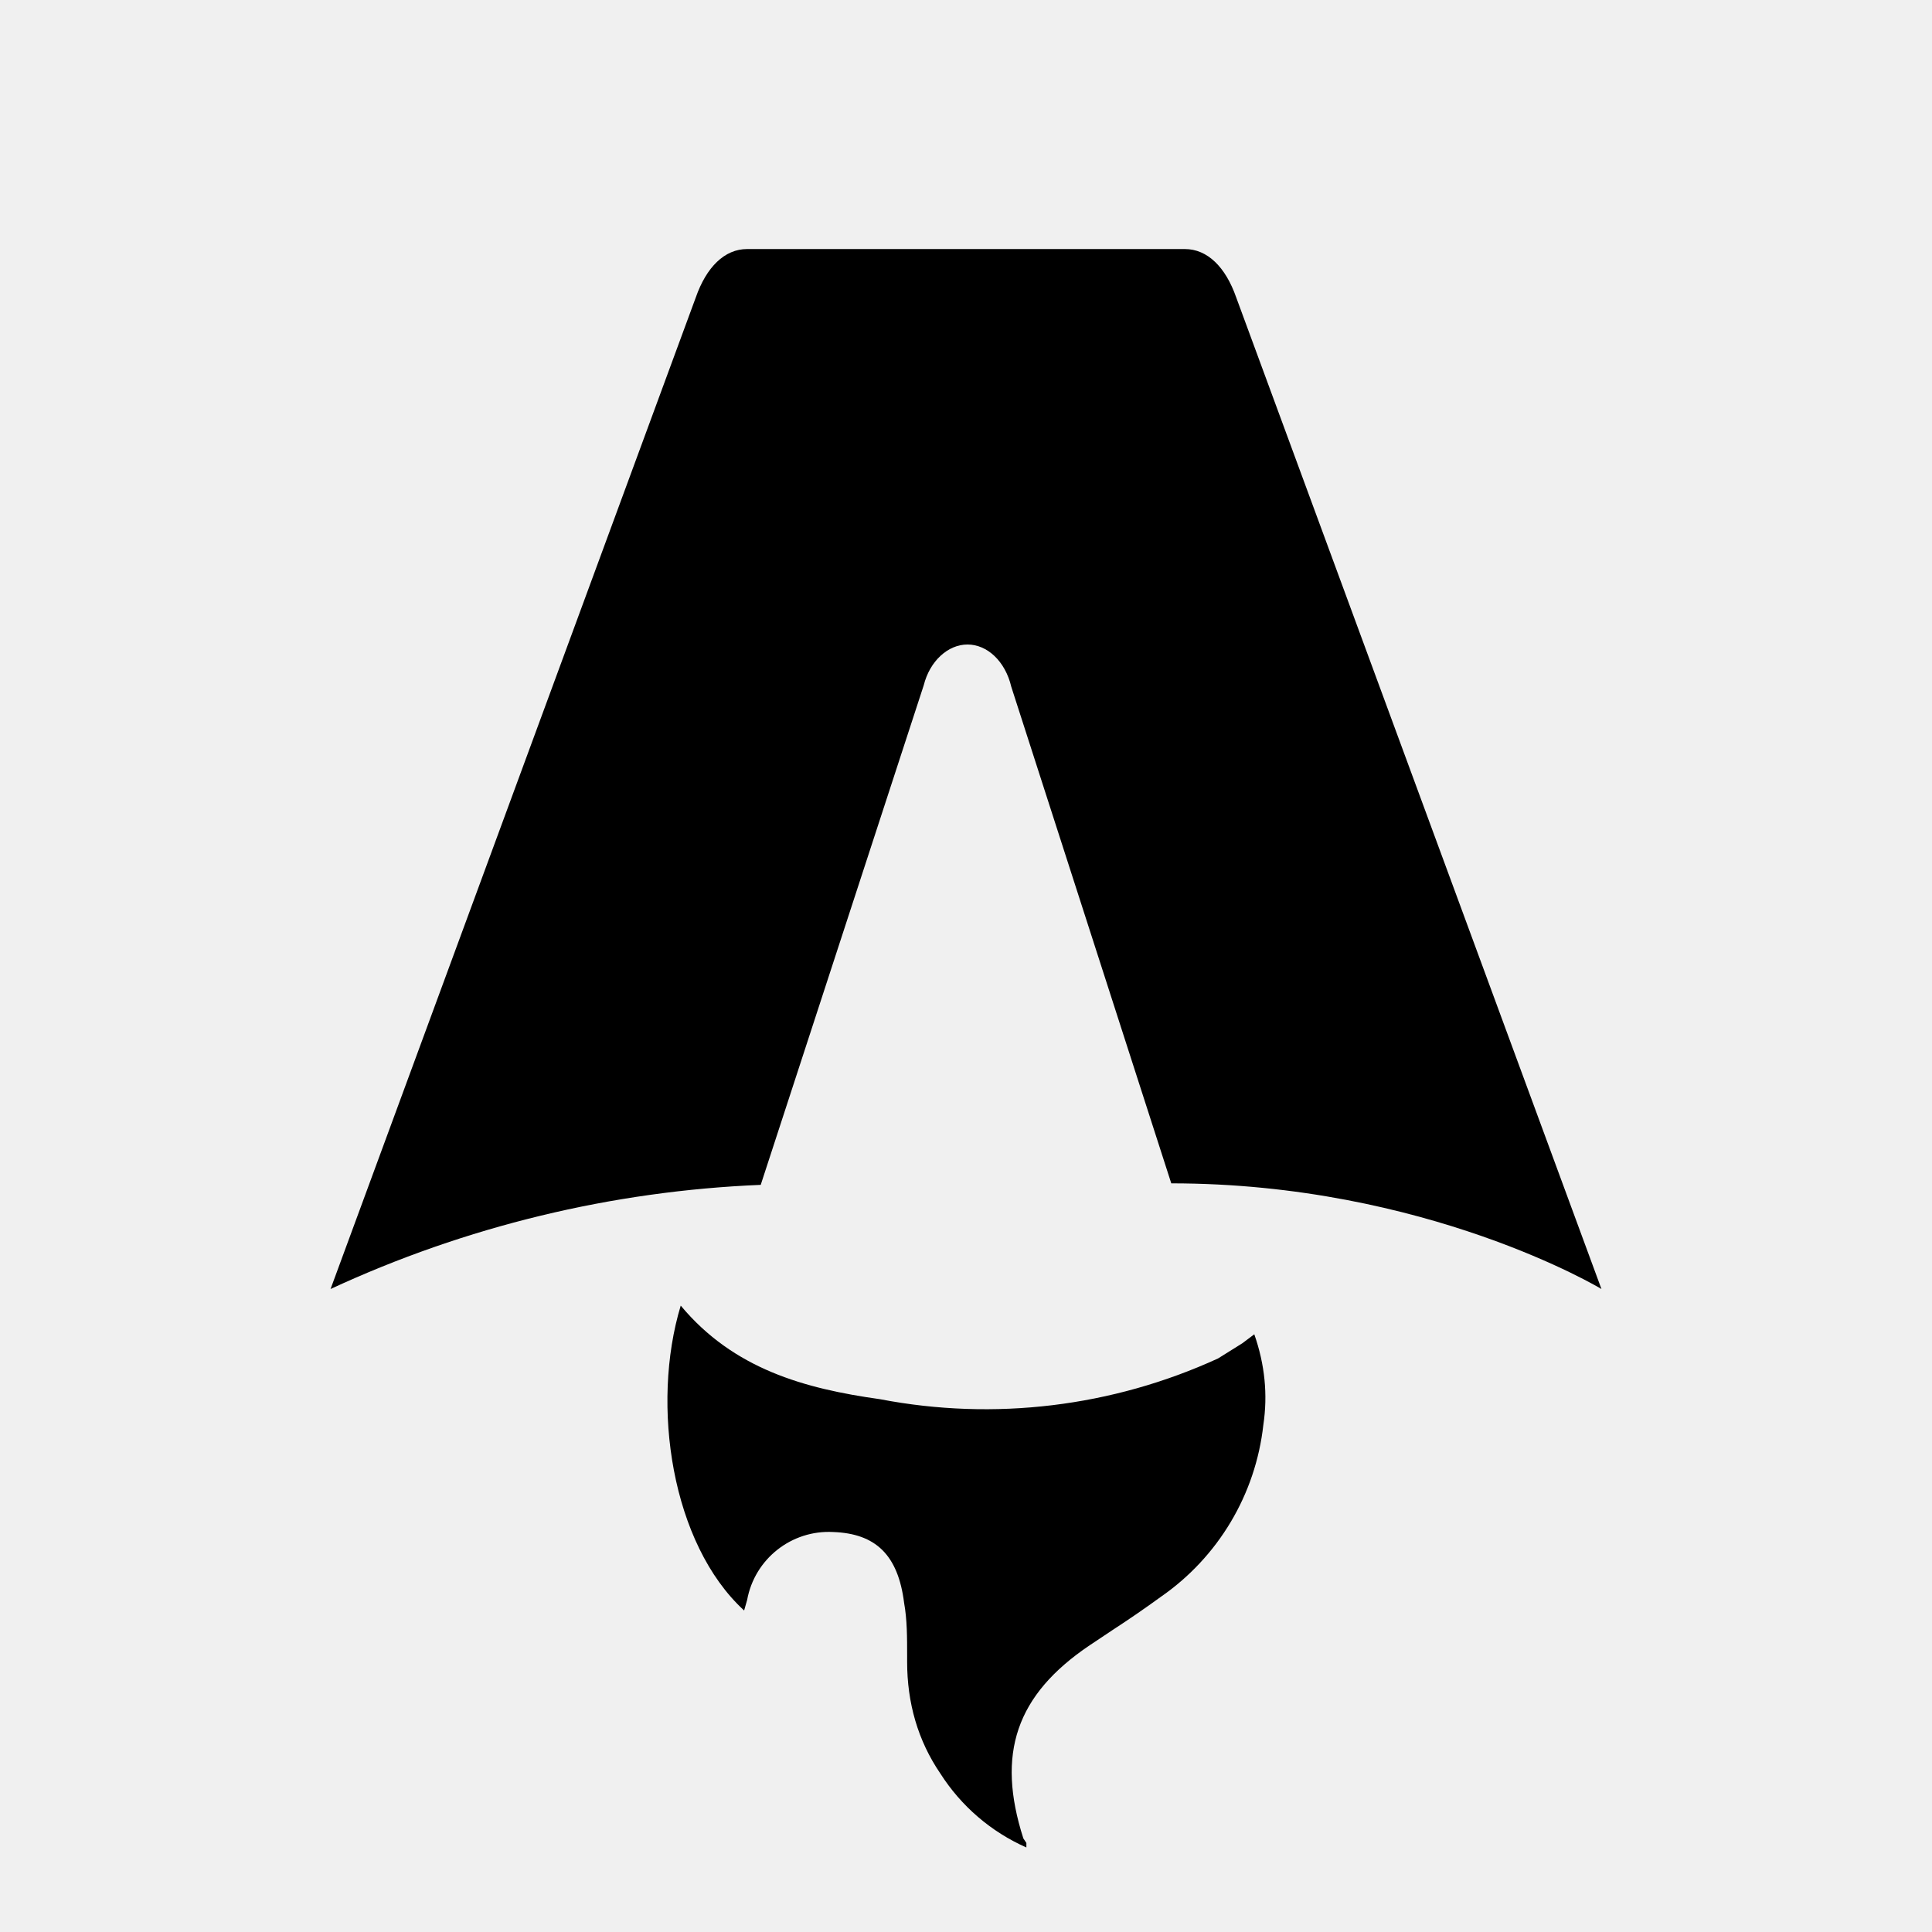
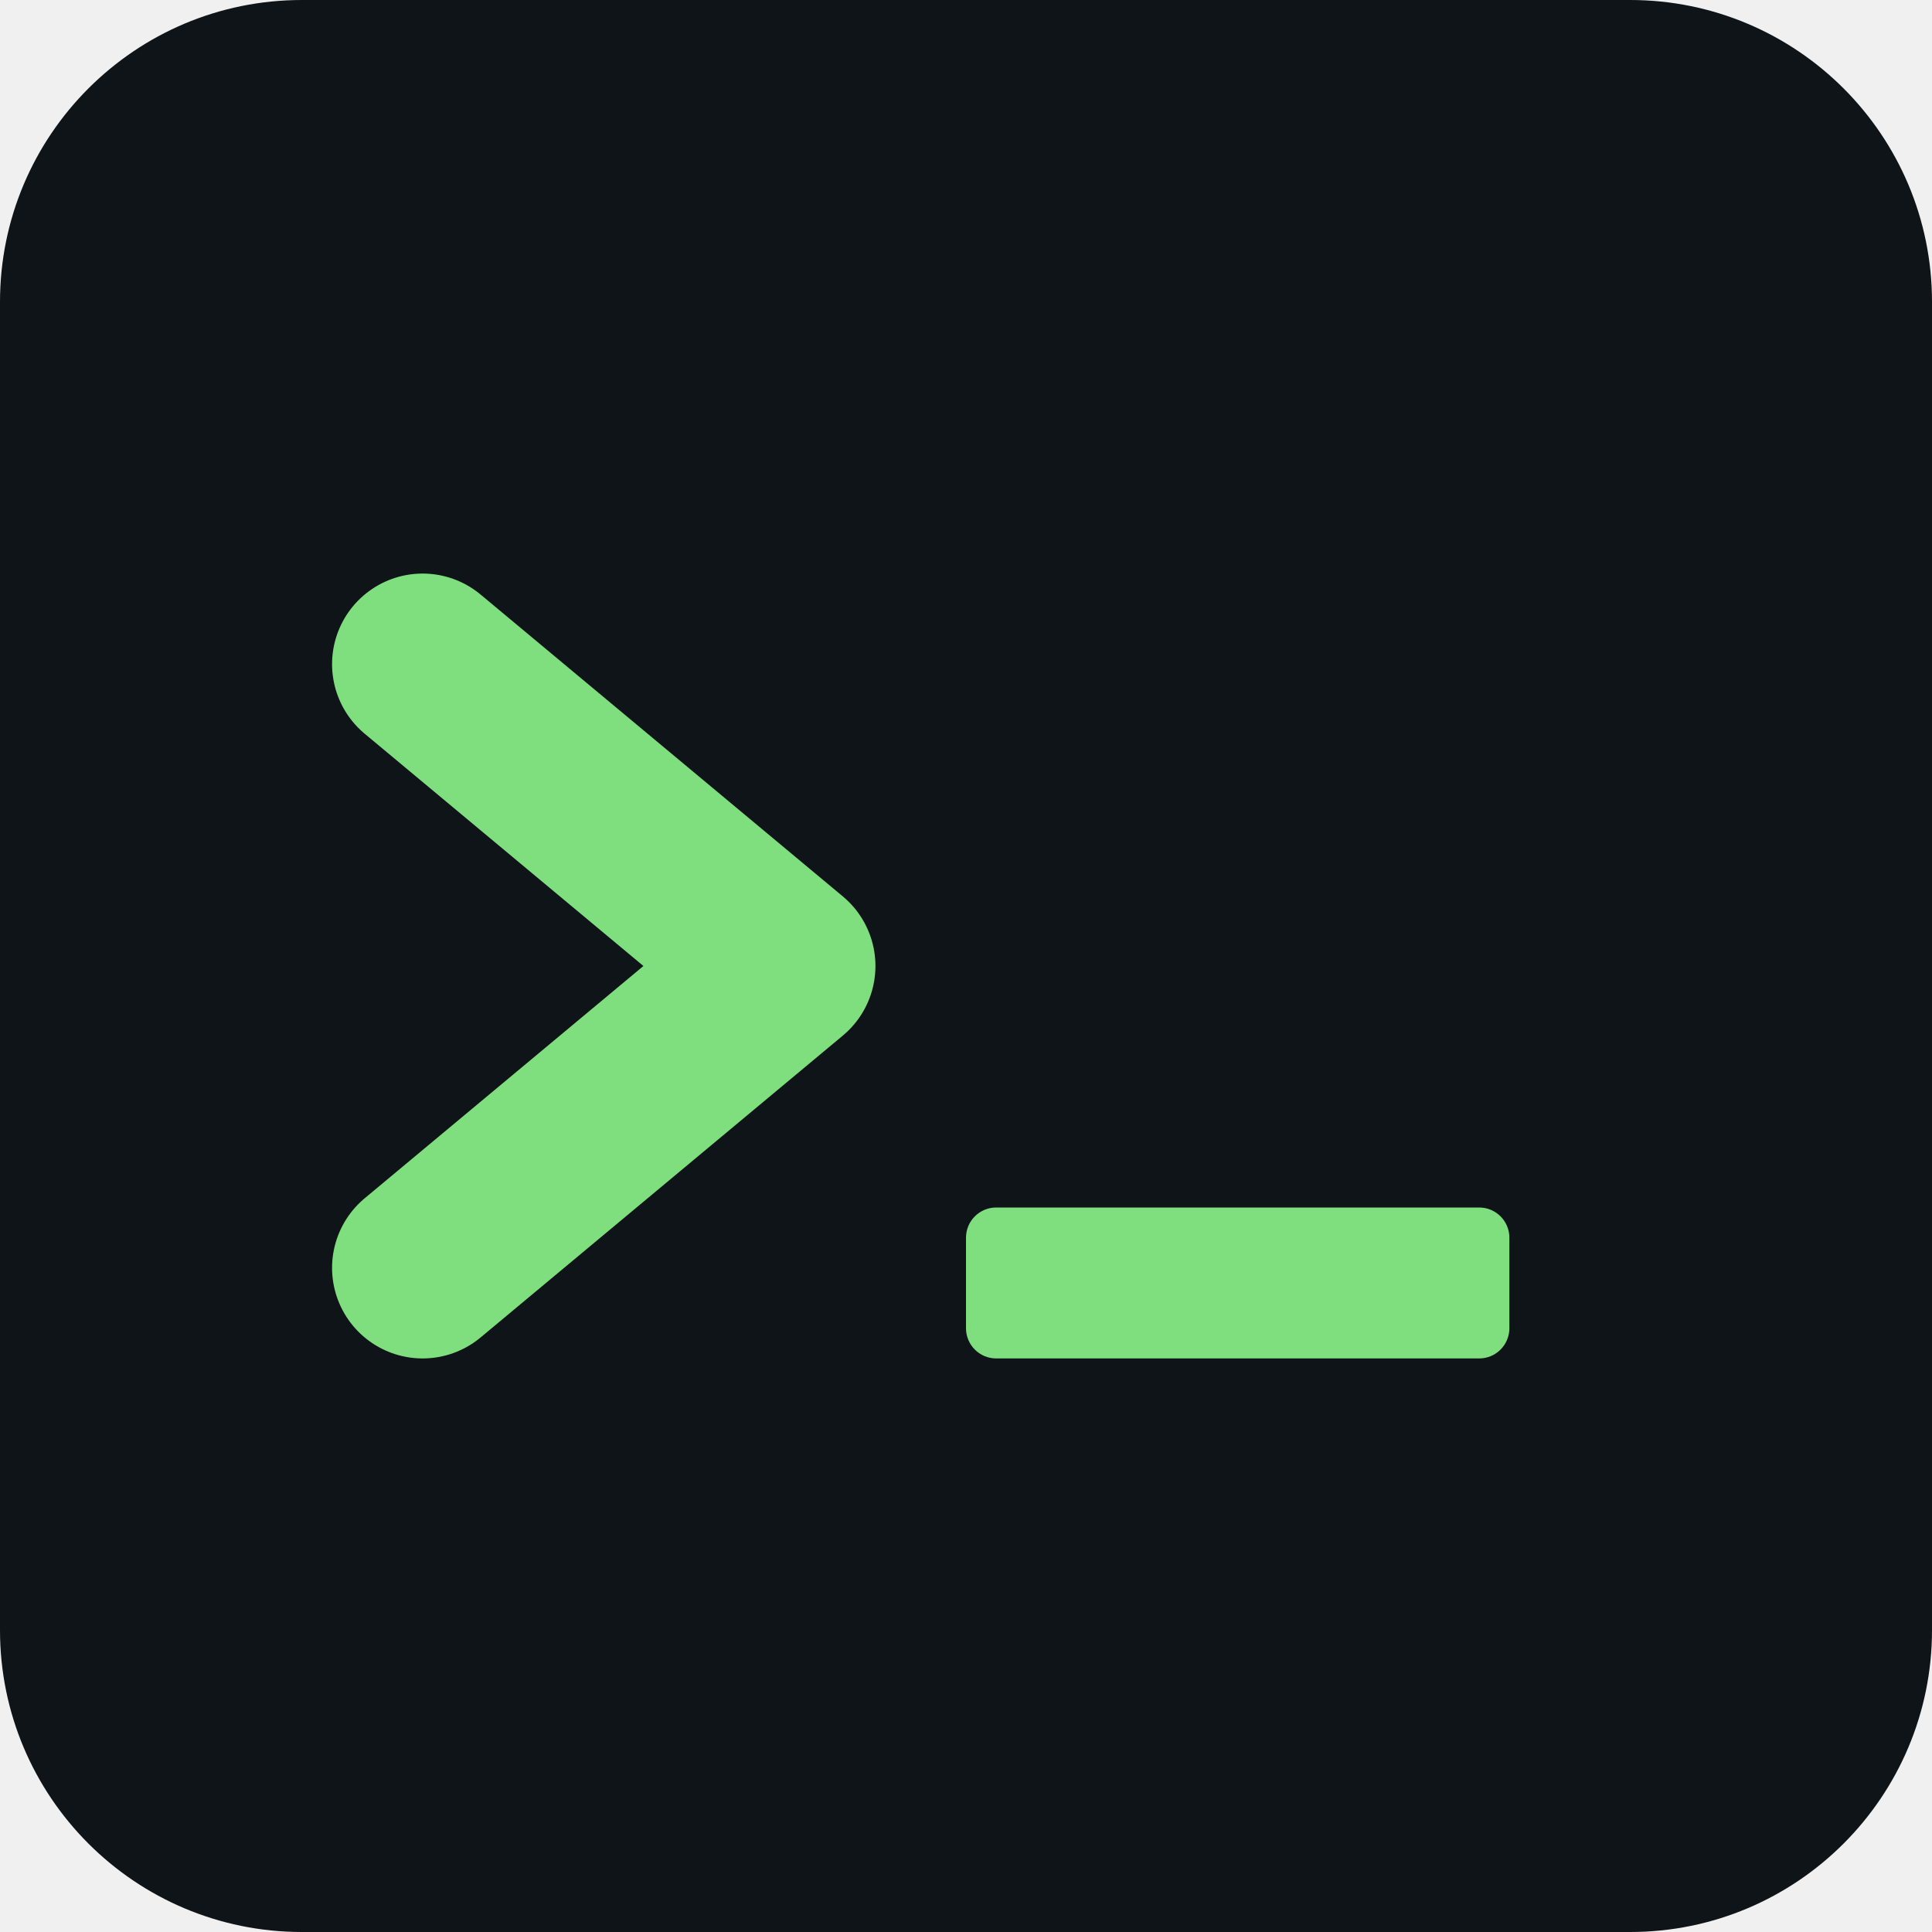
- <svg xmlns="http://www.w3.org/2000/svg" fill="none" viewBox="0 0 128 128">
-   <path d="M50.4 78.5a75.1 75.1 0 0 0-28.5 6.9l24.2-65.7c.7-2 1.9-3.2 3.4-3.2h29c1.5 0 2.7 1.2 3.4 3.2l24.2 65.7s-11.6-7-28.5-7L67 45.5c-.4-1.7-1.6-2.8-2.9-2.8-1.3 0-2.5 1.1-2.9 2.7L50.4 78.5Zm-1.1 28.2Zm-4.2-20.2c-2 6.6-.6 15.8 4.2 20.2a17.5 17.5 0 0 1 .2-.7 5.5 5.5 0 0 1 5.7-4.5c2.8.1 4.3 1.5 4.7 4.7.2 1.1.2 2.3.2 3.5v.4c0 2.7.7 5.2 2.2 7.4a13 13 0 0 0 5.7 4.9v-.3l-.2-.3c-1.8-5.6-.5-9.5 4.4-12.8l1.5-1a73 73 0 0 0 3.2-2.2 16 16 0 0 0 6.8-11.4c.3-2 .1-4-.6-6l-.8.6-1.6 1a37 37 0 0 1-22.4 2.7c-5-.7-9.7-2-13.2-6.2Z" />
+ <svg xmlns="http://www.w3.org/2000/svg" viewBox="0 0 64 64">
+   <rect x="0" y="0" width="64" height="64" rx="10" />
+   <path d="M14 22 L26 32 L14 42" stroke-width="6" stroke-linecap="round" stroke-linejoin="round" fill="none" />
+   <rect x="32" y="40" width="18" height="5" rx="1" />
  <style>
-         path { fill: #000; }
-         @media (prefers-color-scheme: dark) {
-             path { fill: #FFF; }
+         rect:first-of-type { fill: #0f1419; }
+         path { stroke: #7fdf7f; }
+         rect:last-of-type { fill: #7fdf7f; }
+         @media (prefers-color-scheme: light) {
+             rect:first-of-type { fill: #f5f5ee; }
+             path { stroke: #2a6f2a; }
+             rect:last-of-type { fill: #2a6f2a; }
        }
    </style>
</svg>
